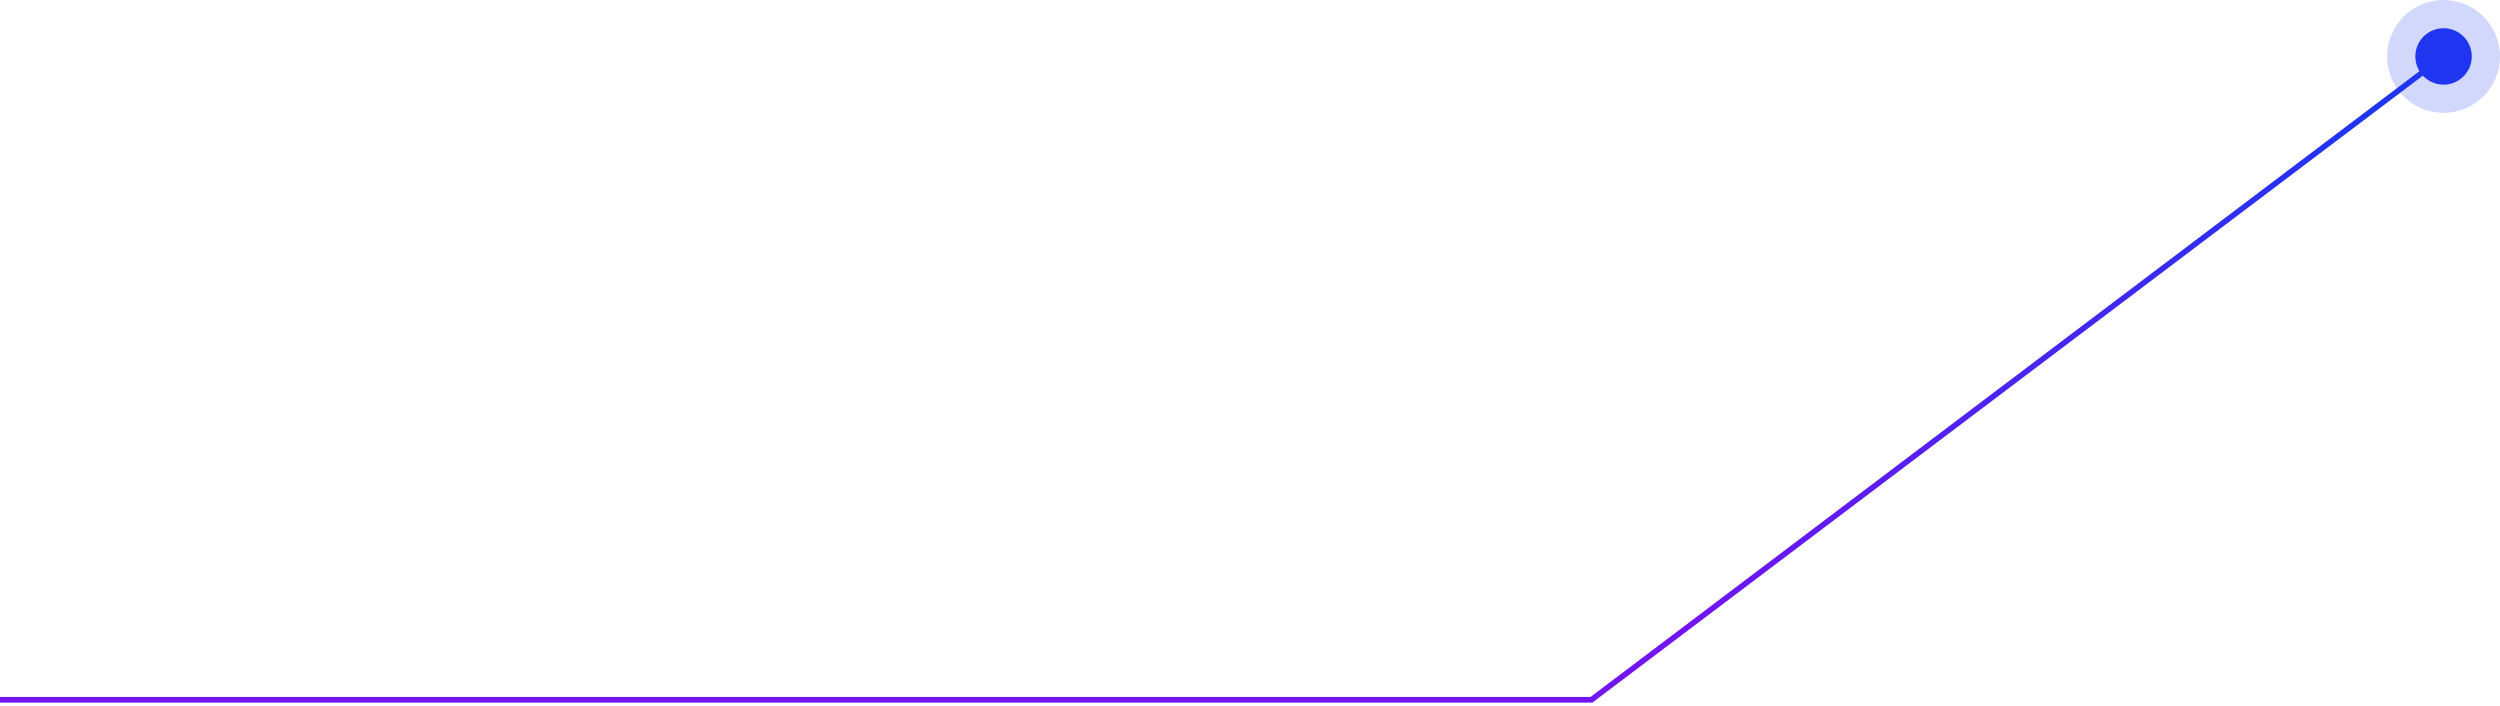
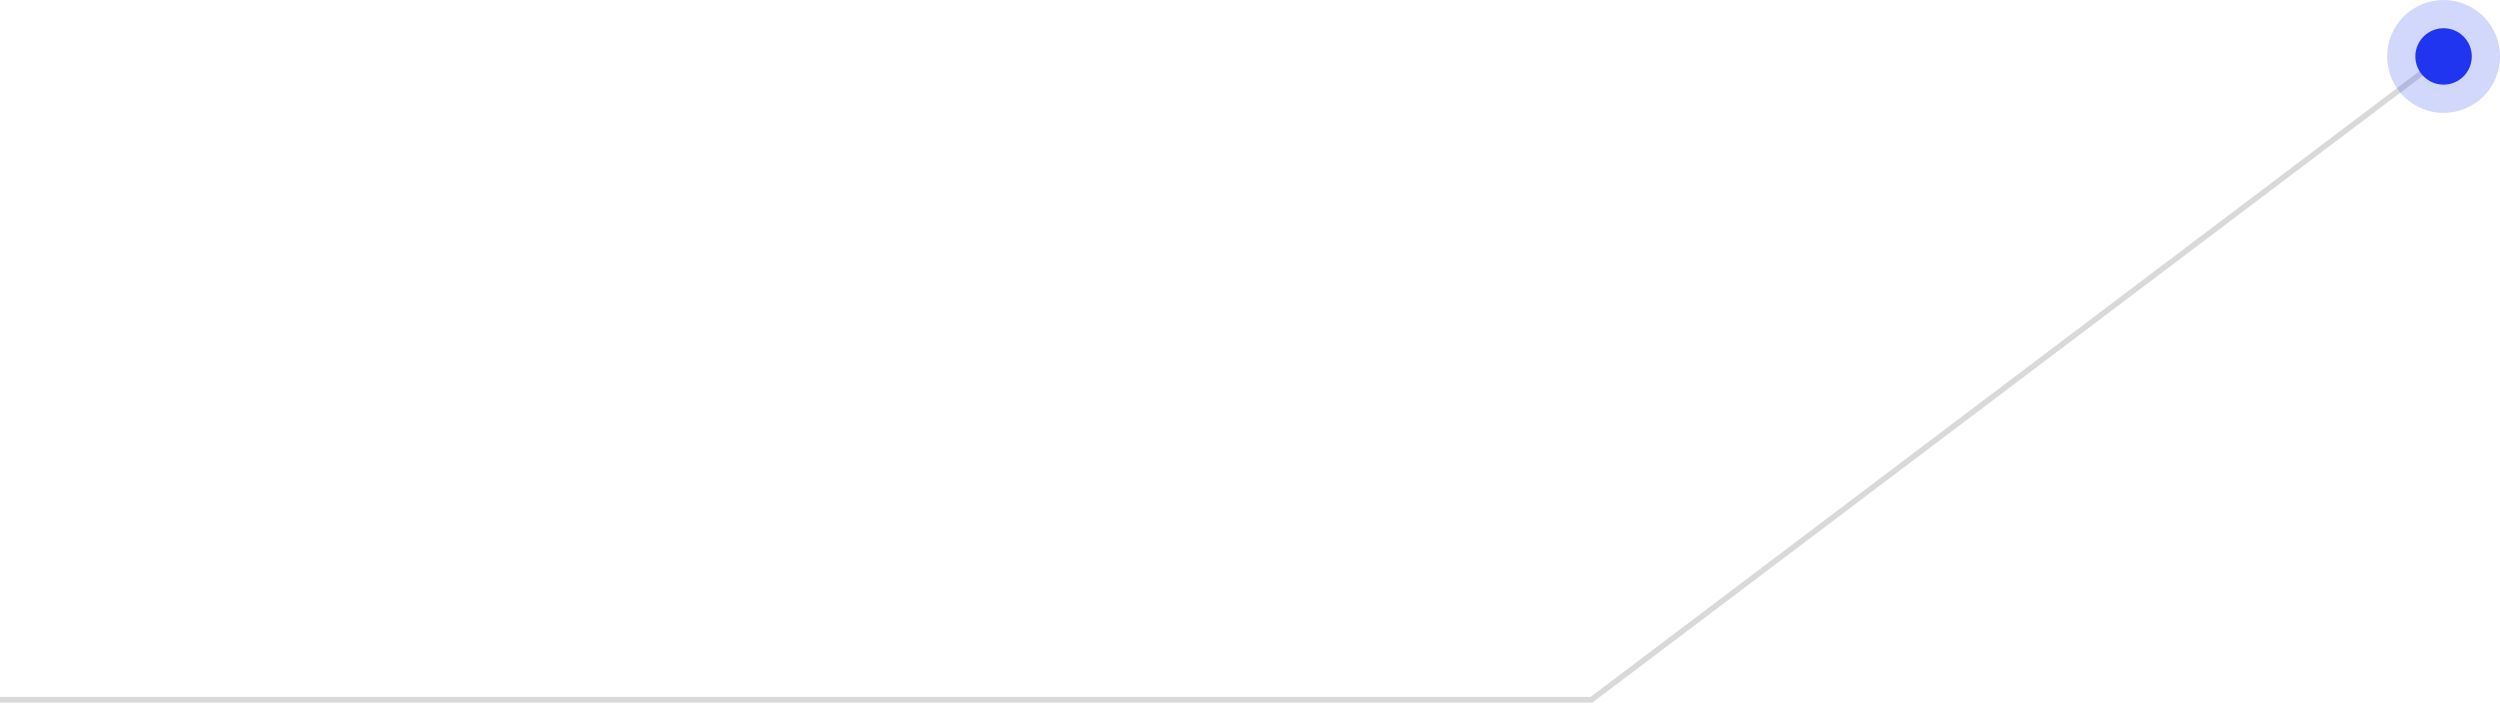
<svg xmlns="http://www.w3.org/2000/svg" width="443" height="125" viewBox="0 0 443 125" fill="none">
  <path d="M0 124H282L435 8.5" stroke="url(#paint0_linear_1299_670)" />
  <circle opacity="0.2" cx="433" cy="10" r="10" fill="#1F35F0" />
  <circle cx="433" cy="10" r="5" fill="#1F35F0" />
  <linearGradient id="paint0_linear_1299_670" x1="221.5" y1="20" x2="221.5" y2="112" gradientUnits="userSpaceOnUse">
-     <stop stop-color="#1F35F0">
-       <animate attributeName="stop-color" dur="20s" repeatCount="indefinite" values="#D9D9D9; #D9D9D9; #1F35F0; #1F35F0; #D9D9D9; #D9D9D9;" keytimes="0; 0.5; 0.51; 0.59; 0.6; 1" begin="15s" />
-     </stop>
-     <stop offset="1" stop-color="#7314F2">
-       <animate attributeName="stop-color" dur="20s" repeatCount="indefinite" values="#D9D9D9; #D9D9D9; #7314F2; #7314F2; #D9D9D9; #D9D9D9;" keytimes="0; 0.5; 0.51; 0.59; 0.6; 1" begin="15s" />
-     </stop>
+     <stop class="gradient" stop-color="#D9D9D9" />
+     <stop class="gradient" offset="1" stop-color="#D9D9D9" />
  </linearGradient>
+   <style>
+         .gradient {
+             animation: 25s highlight infinite linear;
+         }
+ 
+         @keyframes highlight {
+             0% {
+                 stop-color: #D9D9D9;
+             }
+             10% {
+                 stop-color: #D9D9D9;
+             }
+             15% {
+                 stop-color: #7314F2;
+             }
+             25% {
+                 stop-color: #7314F2;
+             }
+             30% {
+                 stop-color: #D9D9D9;
+             }
+             100% {
+                 stop-color: #D9D9D9;
+             }
+         }
+     </style>
</svg>
